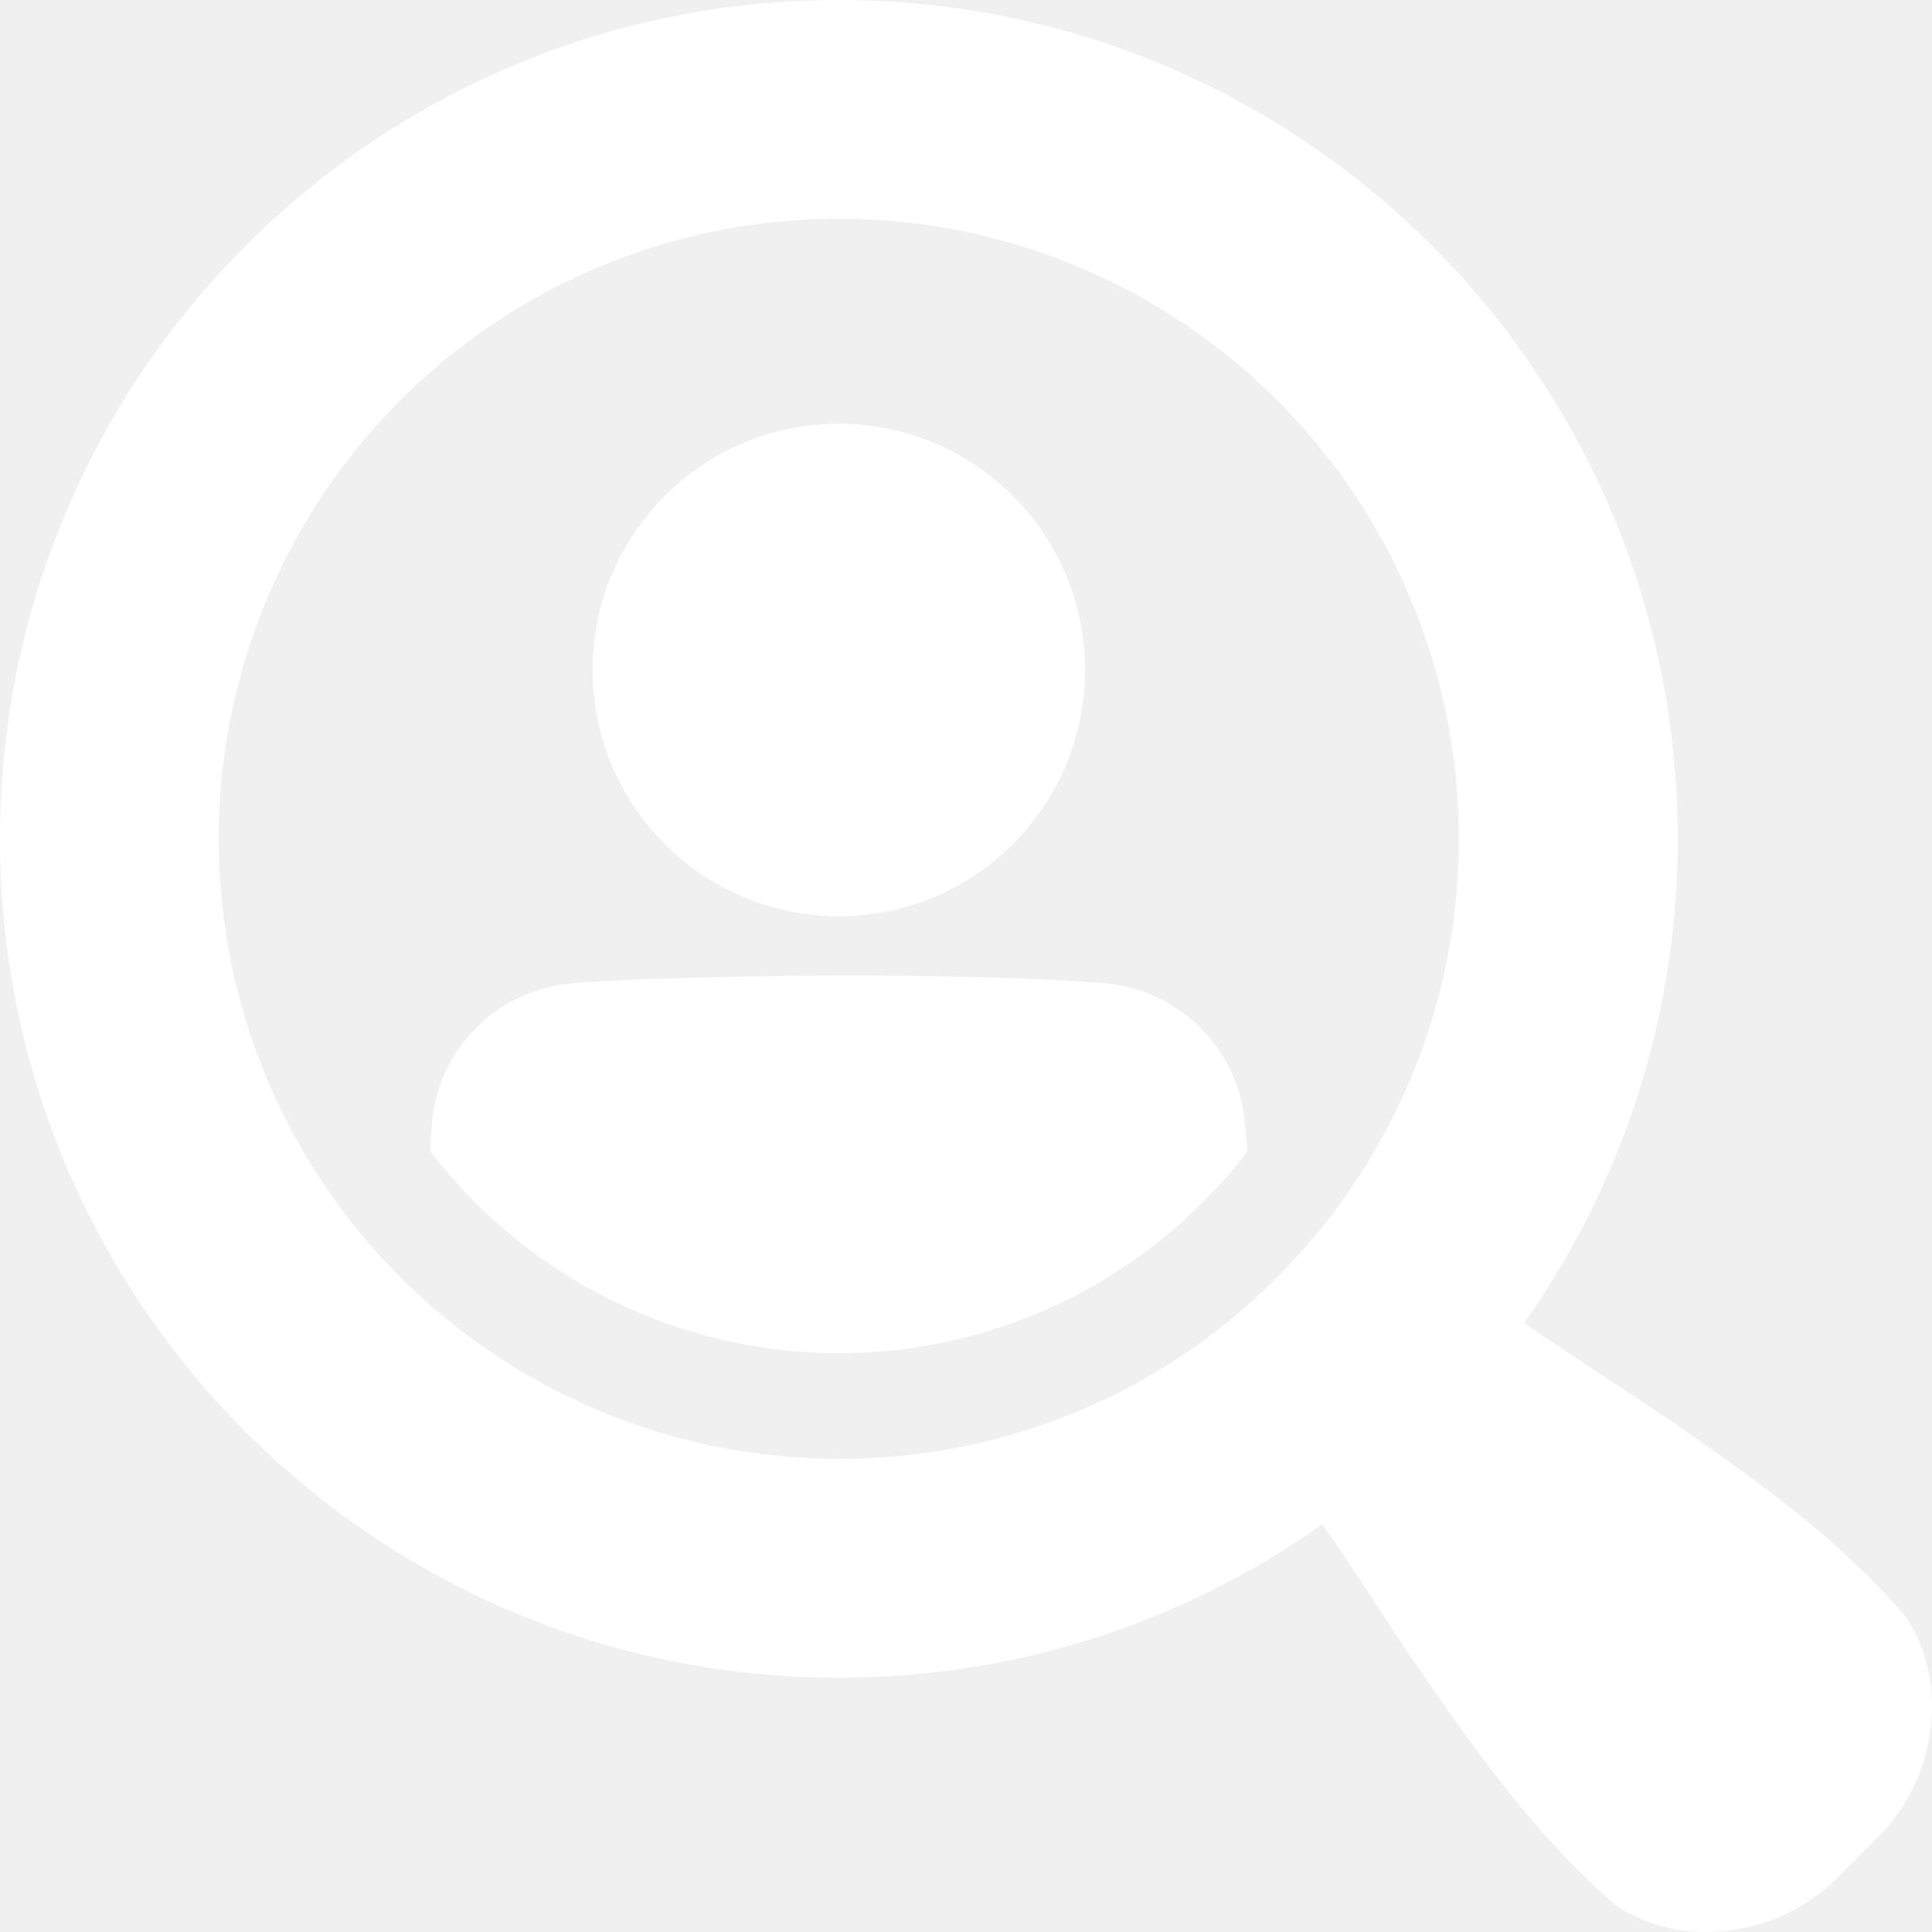
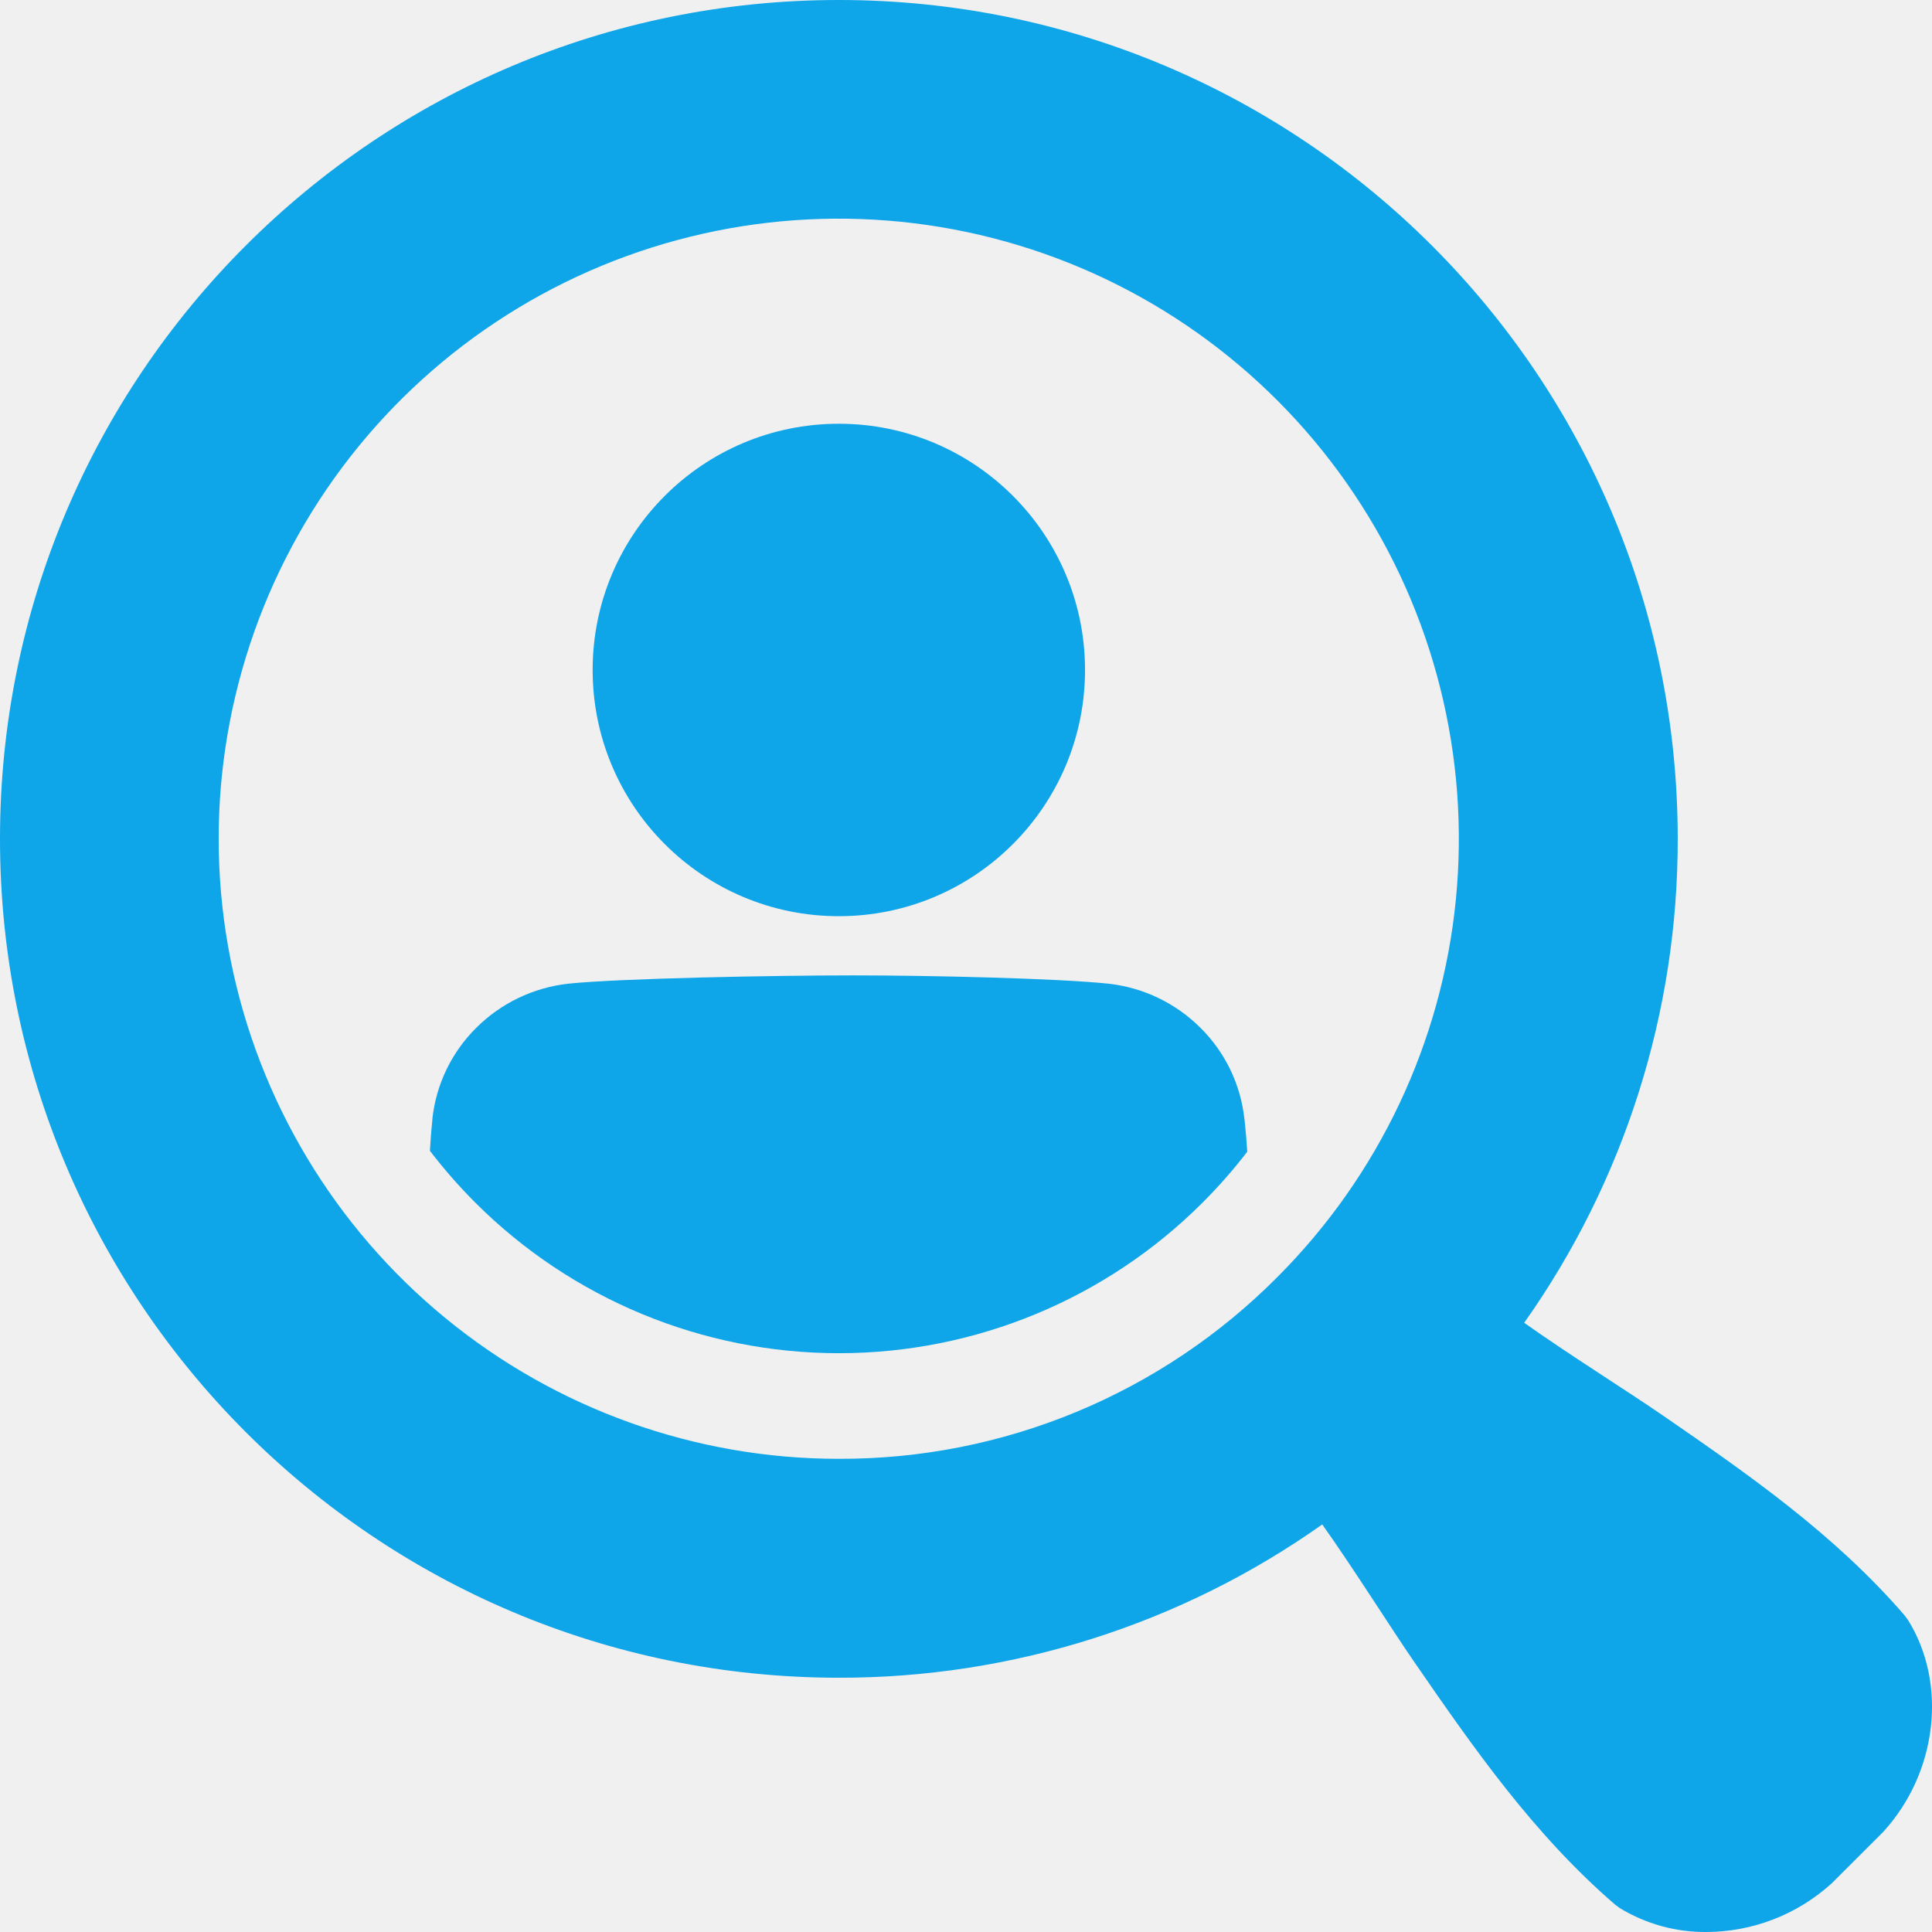
<svg xmlns="http://www.w3.org/2000/svg" width="36" height="36" viewBox="0 0 36 36" fill="none">
  <g clip-path="url(#clip0_63_514)">
-     <path d="M35.553 30.187L35.489 30.1C34.17 28.573 32.549 27.454 30.982 26.373C30.342 25.932 29.205 25.22 28.401 24.648C30.267 22.012 31.267 18.86 31.262 15.63C31.262 6.998 24.263 0 15.63 0C6.997 0 0 6.998 0 15.63C0 24.263 6.998 31.262 15.63 31.262C18.856 31.267 22.004 30.269 24.638 28.406C25.211 29.21 25.922 30.345 26.364 30.985C27.448 32.555 28.568 34.172 30.094 35.489L30.18 35.553C30.667 35.85 31.227 36.005 31.797 36C32.66 35.997 33.49 35.675 34.128 35.096L35.072 34.154L35.094 34.131C36.099 33.031 36.292 31.373 35.553 30.187ZM15.63 27.183C12.957 27.184 10.367 26.257 8.3 24.561C6.233 22.866 4.819 20.506 4.297 17.884C3.775 15.262 4.179 12.541 5.439 10.183C6.699 7.825 8.737 5.977 11.207 4.954C13.677 3.931 16.425 3.796 18.983 4.572C21.541 5.348 23.751 6.987 25.236 9.21C26.721 11.432 27.39 14.101 27.128 16.762C26.866 19.422 25.69 21.909 23.799 23.799C22.729 24.876 21.456 25.729 20.054 26.31C18.652 26.891 17.148 27.188 15.63 27.183Z" fill="white" />
-     <path d="M15.63 17.072C18.164 17.072 20.218 15.018 20.218 12.484C20.218 9.951 18.164 7.896 15.63 7.896C13.097 7.896 11.043 9.951 11.043 12.484C11.043 15.018 13.097 17.072 15.63 17.072Z" fill="white" />
-     <path d="M23.188 20.856C23.12 20.212 22.832 19.612 22.373 19.156C21.912 18.694 21.308 18.403 20.66 18.33C19.712 18.23 17.355 18.175 15.888 18.175C14.421 18.175 11.533 18.23 10.584 18.33C9.936 18.403 9.332 18.694 8.871 19.155C8.412 19.611 8.124 20.212 8.056 20.855V20.875C8.033 21.093 8.02 21.282 8.011 21.444C8.271 21.783 8.553 22.106 8.855 22.408C10.653 24.206 13.091 25.215 15.632 25.215C18.174 25.215 20.612 24.206 22.409 22.408C22.707 22.11 22.985 21.794 23.241 21.46C23.231 21.295 23.215 21.101 23.192 20.875L23.188 20.856Z" fill="white" />
+     <path d="M35.553 30.187L35.489 30.1C34.17 28.573 32.549 27.454 30.982 26.373C30.342 25.932 29.205 25.22 28.401 24.648C30.267 22.012 31.267 18.86 31.262 15.63C31.262 6.998 24.263 0 15.63 0C6.997 0 0 6.998 0 15.63C0 24.263 6.998 31.262 15.63 31.262C18.856 31.267 22.004 30.269 24.638 28.406C25.211 29.21 25.922 30.345 26.364 30.985C27.448 32.555 28.568 34.172 30.094 35.489L30.18 35.553C30.667 35.85 31.227 36.005 31.797 36C32.66 35.997 33.49 35.675 34.128 35.096L35.072 34.154L35.094 34.131C36.099 33.031 36.292 31.373 35.553 30.187ZM15.63 27.183C12.957 27.184 10.367 26.257 8.3 24.561C6.233 22.866 4.819 20.506 4.297 17.884C3.775 15.262 4.179 12.541 5.439 10.183C6.699 7.825 8.737 5.977 11.207 4.954C13.677 3.931 16.425 3.796 18.983 4.572C21.541 5.348 23.751 6.987 25.236 9.21C26.721 11.432 27.39 14.101 27.128 16.762C26.866 19.422 25.69 21.909 23.799 23.799C22.729 24.876 21.456 25.729 20.054 26.31C18.652 26.891 17.148 27.188 15.63 27.183Z" fill="#0ea5e9" />
+     <path d="M15.63 17.072C18.164 17.072 20.218 15.018 20.218 12.484C20.218 9.951 18.164 7.896 15.63 7.896C13.097 7.896 11.043 9.951 11.043 12.484C11.043 15.018 13.097 17.072 15.63 17.072Z" fill="#0ea5e9" />
+     <path d="M23.188 20.856C23.12 20.212 22.832 19.612 22.373 19.156C21.912 18.694 21.308 18.403 20.66 18.33C19.712 18.23 17.355 18.175 15.888 18.175C14.421 18.175 11.533 18.23 10.584 18.33C9.936 18.403 9.332 18.694 8.871 19.155C8.412 19.611 8.124 20.212 8.056 20.855V20.875C8.033 21.093 8.02 21.282 8.011 21.444C8.271 21.783 8.553 22.106 8.855 22.408C10.653 24.206 13.091 25.215 15.632 25.215C18.174 25.215 20.612 24.206 22.409 22.408C22.707 22.11 22.985 21.794 23.241 21.46C23.231 21.295 23.215 21.101 23.192 20.875L23.188 20.856Z" fill="#0ea5e9" />
  </g>
  <defs>
    <clipPath id="clip0_63_514">
-       <rect width="36" height="36" fill="white" />
+       <rect width="36" height="36" fill="#0ea5e9" />
    </clipPath>
  </defs>
</svg>
